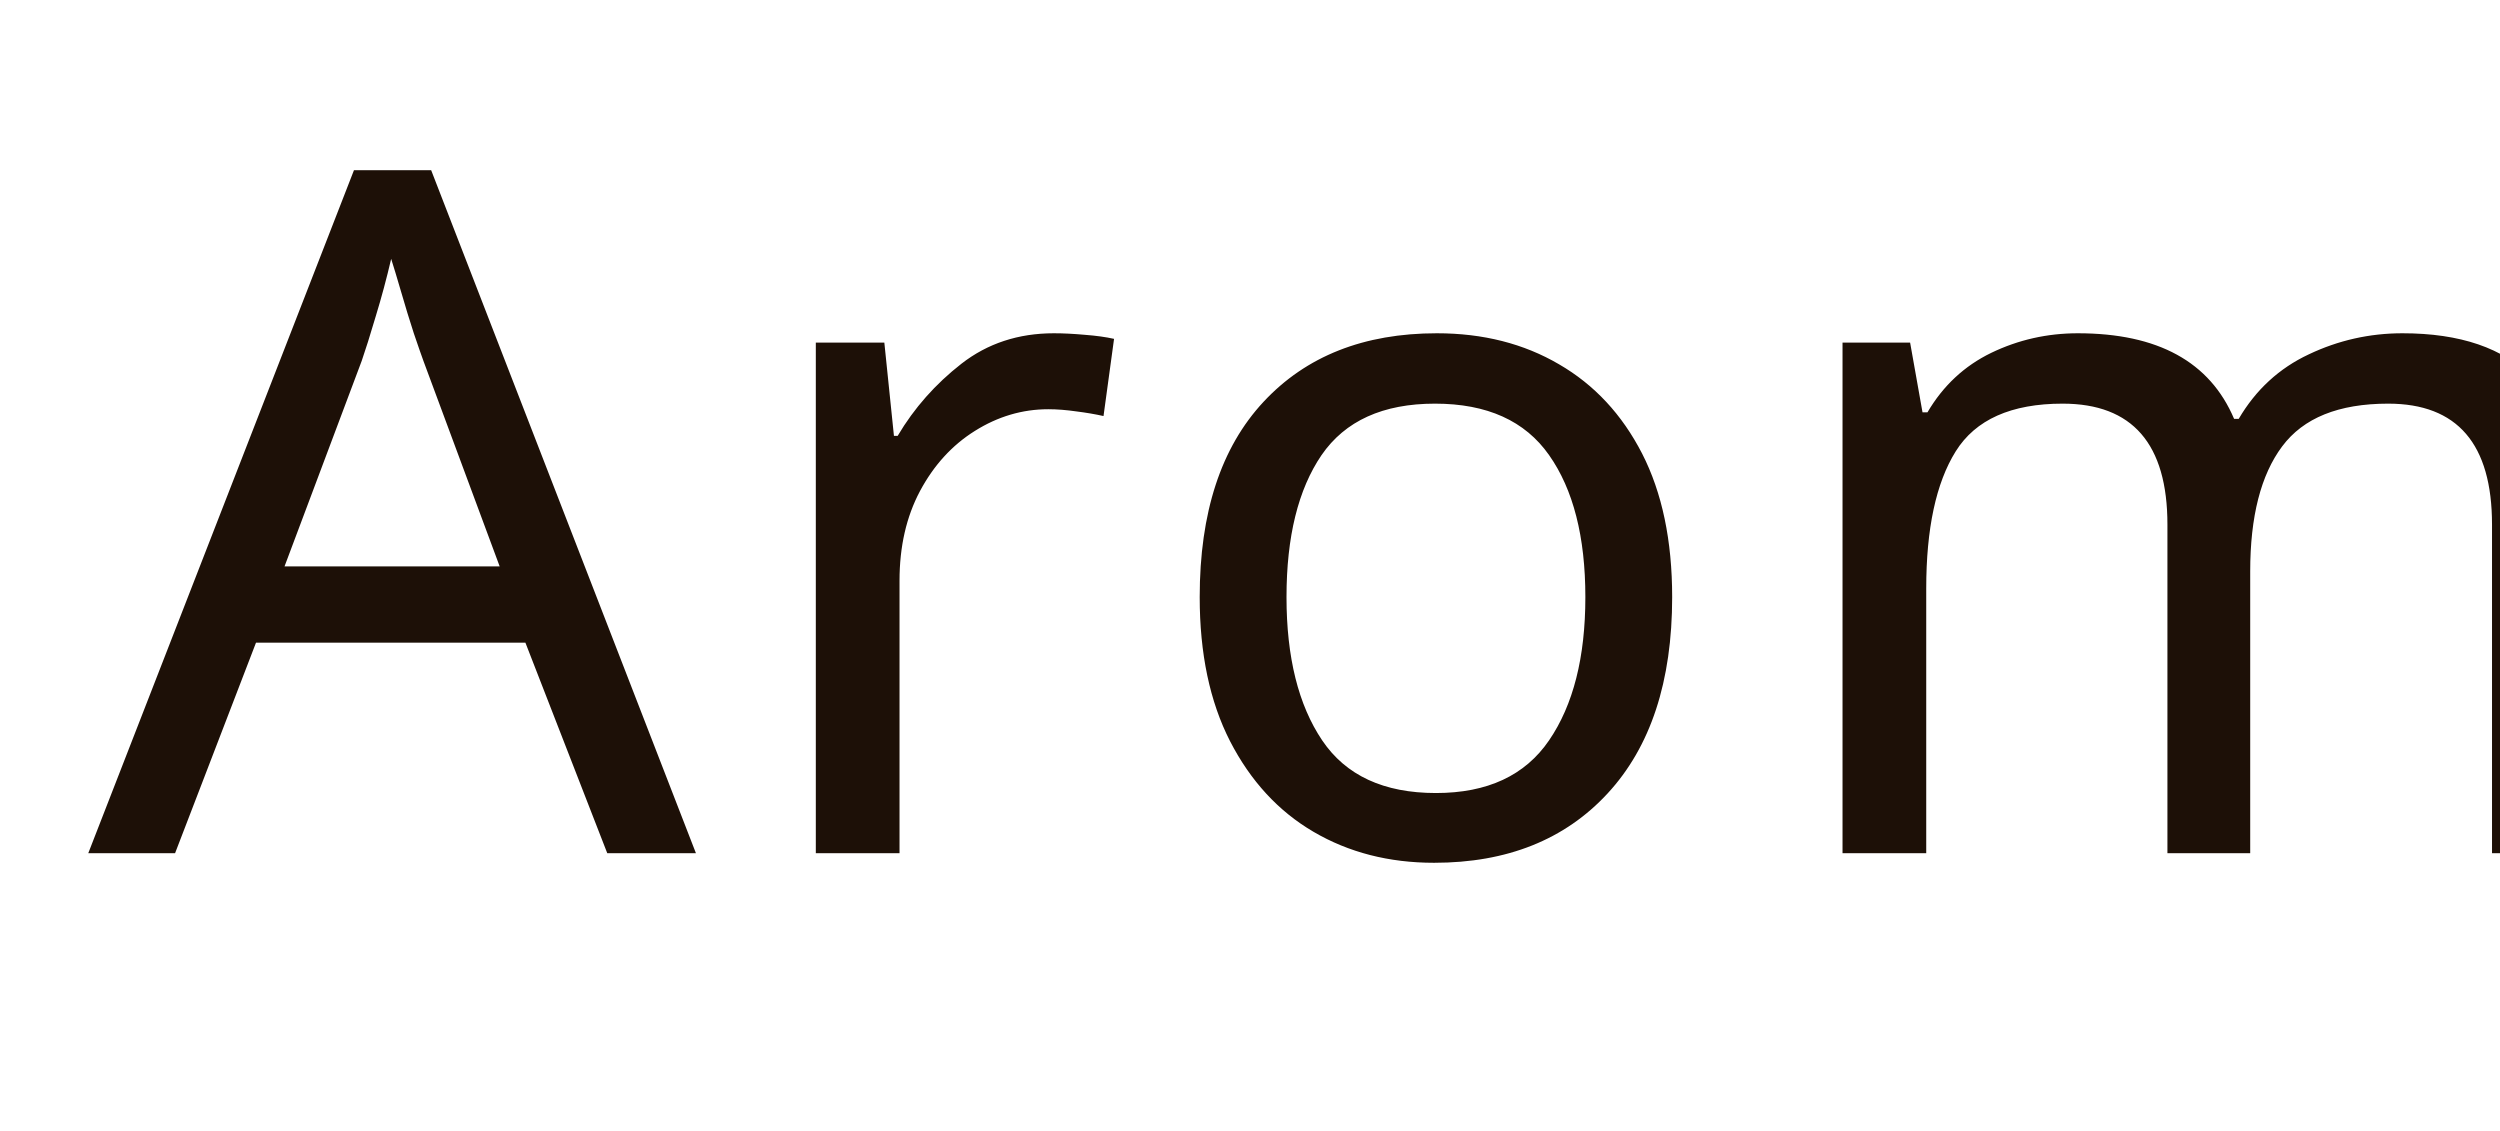
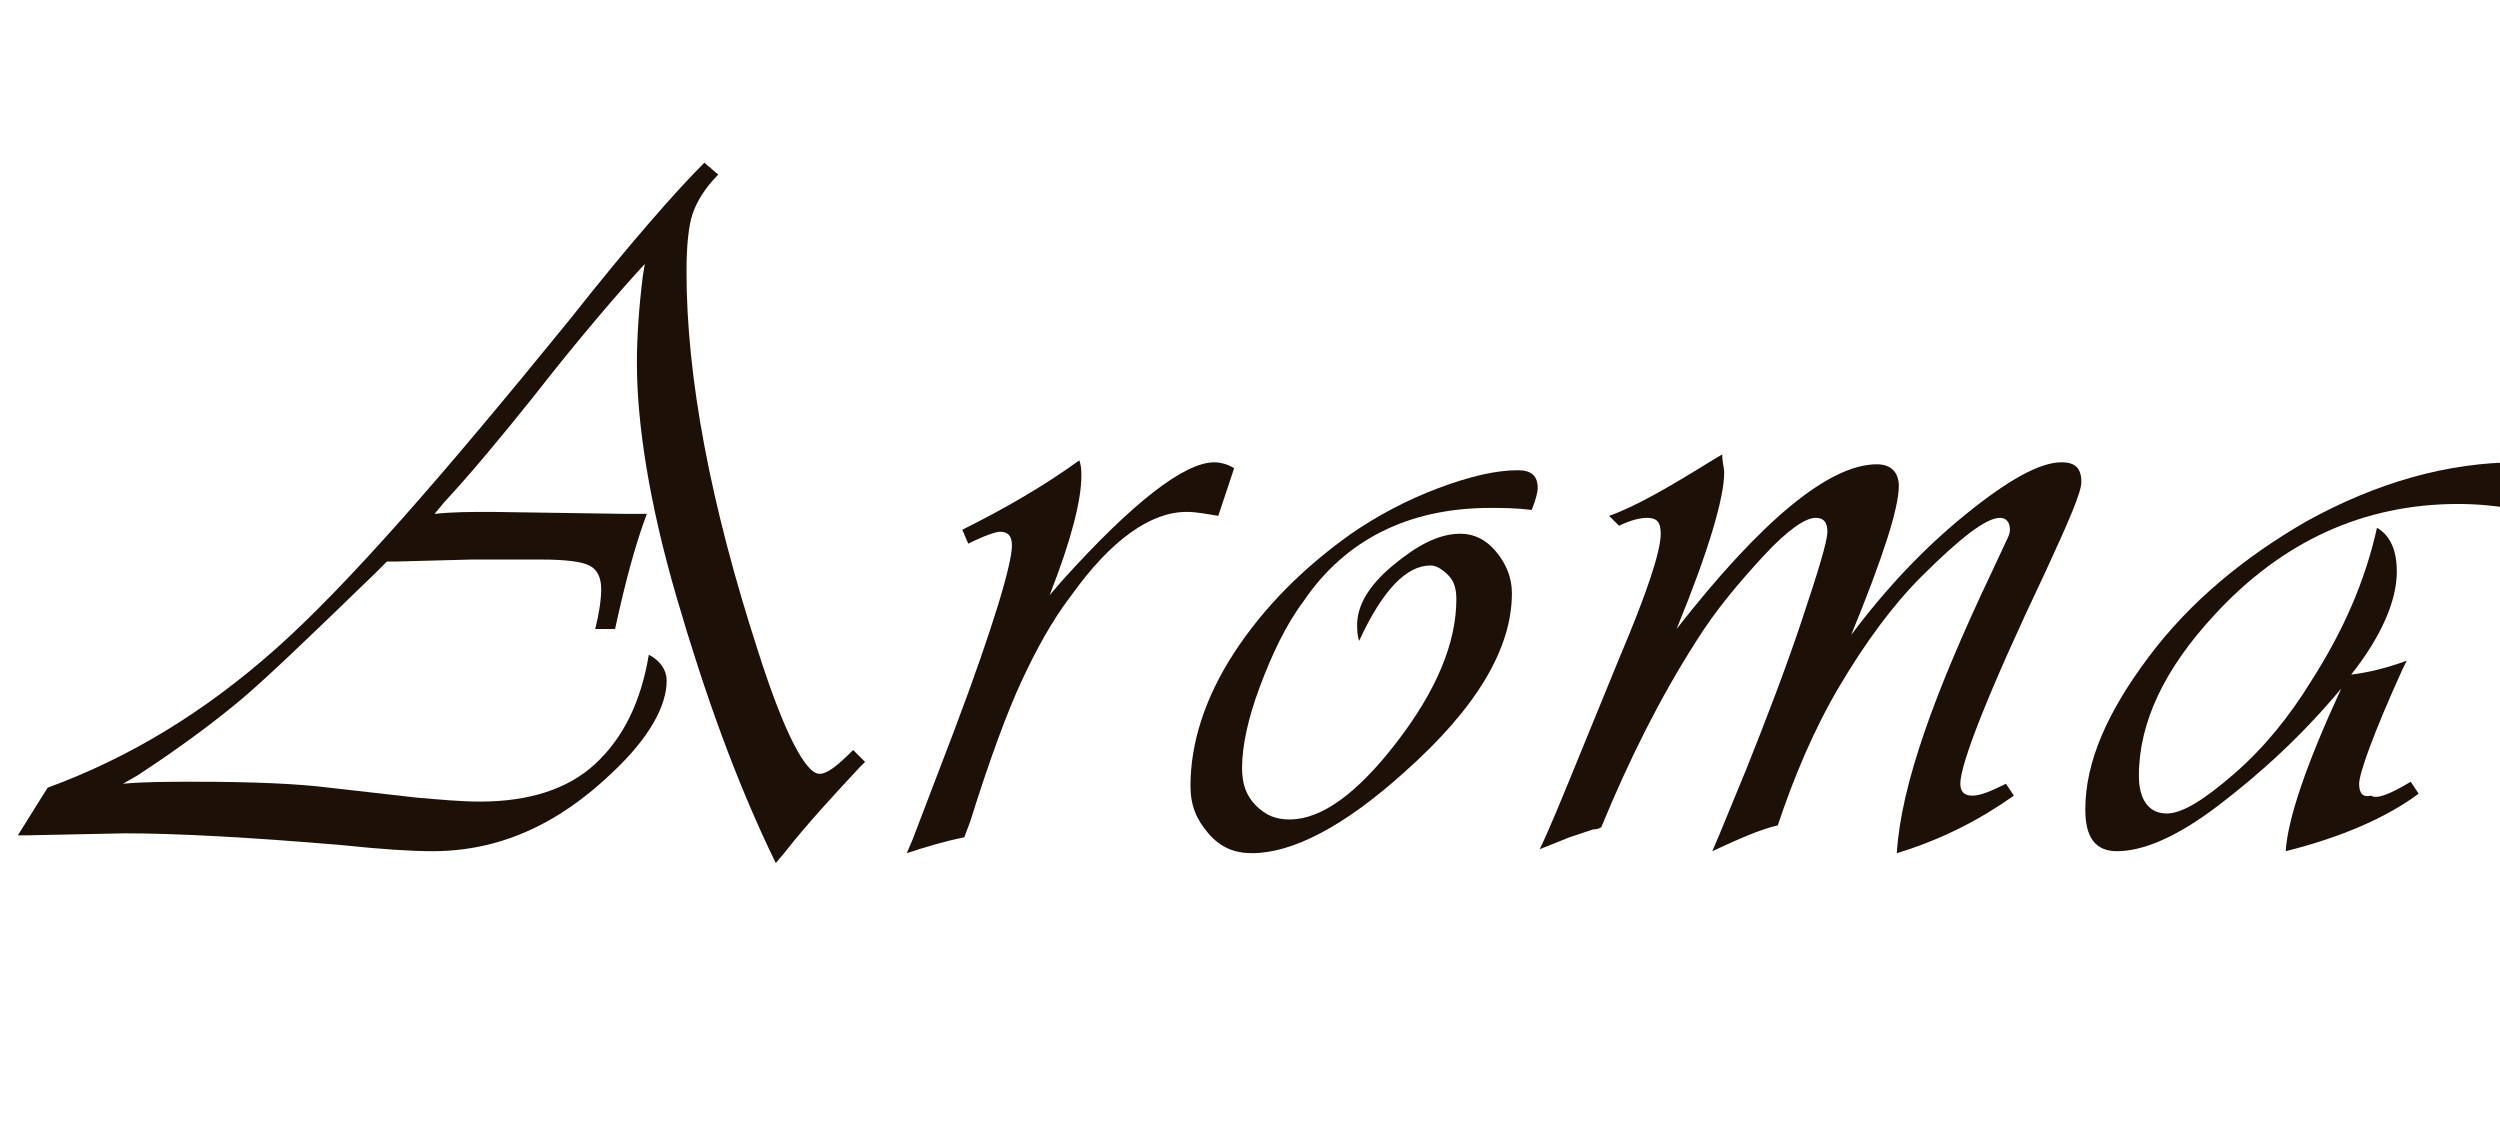
- <svg xmlns="http://www.w3.org/2000/svg" width="126" height="57" viewBox="0 0 126 57">
-   <text id="Aroma" transform="translate(64 43)" fill="#1d1007" font-size="48" font-family="Vivaldii, Vivaldi" letter-spacing="0.04em">
-     <tspan x="-59.551" y="0">Aroma</tspan>
-   </text>
+ <svg xmlns="http://www.w3.org/2000/svg" version="1.1" id="Layer_1" x="0px" y="0px" viewBox="0 0 126 57" enable-background="new 0 0 126 57" xml:space="preserve">
+   <g enable-background="new    ">
+     <path fill="#1D1007" d="M35.5,8.2l0.7,0.6c-0.7,0.7-1.1,1.4-1.3,2s-0.3,1.6-0.3,2.9c0,5.3,1.2,11.7,3.6,19.1   c1.3,4.1,2.4,6.2,3.1,6.2c0.4,0,0.9-0.4,1.7-1.2l0.6,0.6l-0.3,0.3c-1.3,1.4-2.6,2.8-3.7,4.2l-0.5,0.6c-2-4.1-3.6-8.6-5-13.4   s-2-8.8-2-11.8c0-1.3,0.1-2.8,0.3-4.4l0.1-0.6c-1.2,1.3-3.2,3.6-5.7,6.8c-1.6,2-3.1,3.8-4.4,5.2l-0.5,0.6c0.9-0.1,1.8-0.1,2.9-0.1   l6.8,0.1l1,0c-0.6,1.6-1.1,3.5-1.6,5.8H30c0.2-0.8,0.3-1.5,0.3-2c0-0.6-0.2-1-0.6-1.2s-1.2-0.3-2.5-0.3h-3.4L20,28.3l-0.5,0   l-0.6,0.6c-3.4,3.3-5.6,5.4-6.8,6.4s-2.9,2.3-5.2,3.8l-0.7,0.4c1.1-0.1,2.3-0.1,3.6-0.1c3,0,5.2,0.1,6.8,0.3l4.4,0.5   c1.2,0.1,2.2,0.2,3.2,0.2c2.4,0,4.4-0.6,5.8-1.9s2.3-3.1,2.7-5.5c0.6,0.3,0.9,0.8,0.9,1.3c0,1.3-0.9,2.9-2.7,4.6   c-2.8,2.7-5.8,4-9.1,4c-1.1,0-2.6-0.1-4.5-0.3C12.6,42.2,8.9,42,6.3,42l-4.9,0.1H0.9l1.5-2.4c4.1-1.5,7.9-3.8,11.5-7   S22.3,24,28.8,16C31.8,12.2,34.1,9.6,35.5,8.2z" />
+     <path fill="#1D1007" d="M62.2,23.6L61.4,26c-0.6-0.1-1.1-0.2-1.6-0.2c-1.8,0-3.8,1.4-5.8,4.2c-1,1.3-1.8,2.8-2.5,4.3   s-1.6,3.9-2.6,7.1l-0.3,0.8c-1,0.2-2,0.5-2.9,0.8l0.3-0.7l2.1-5.5c2-5.3,2.9-8.4,2.9-9.3c0-0.5-0.2-0.7-0.6-0.7   c-0.2,0-0.8,0.2-1.6,0.6l-0.3-0.7c2.2-1.1,4.1-2.2,5.9-3.5c0.1,0.3,0.1,0.5,0.1,0.8c0,1.2-0.5,3.2-1.6,6l0.6-0.7c3.6-4,6.2-6,7.7-6   C61.5,23.3,61.9,23.4,62.2,23.6z" />
+     <path fill="#1D1007" d="M77.2,25.7c-0.8-0.1-1.5-0.1-2.1-0.1c-4.1,0-7.3,1.6-9.4,4.7c-0.9,1.2-1.6,2.7-2.2,4.3s-0.9,3-0.9,4.1   c0,0.8,0.2,1.4,0.7,1.9s1,0.7,1.7,0.7c1.6,0,3.4-1.3,5.4-3.9s3-5,3-7.2c0-0.5-0.1-0.9-0.4-1.2s-0.6-0.5-0.9-0.5   c-1.2,0-2.4,1.2-3.6,3.8c-0.1-0.3-0.1-0.6-0.1-0.8c0-1,0.6-2,1.8-3s2.3-1.6,3.4-1.6c0.7,0,1.3,0.3,1.8,0.9s0.8,1.3,0.8,2.1   c0,2.8-1.8,5.8-5.4,9c-3.1,2.8-5.7,4.1-7.7,4.1c-0.9,0-1.6-0.3-2.2-1s-0.9-1.4-0.9-2.4c0-2.1,0.7-4.4,2.2-6.7s3.5-4.3,5.9-6   c1.3-0.9,2.8-1.7,4.4-2.3s2.9-0.9,4-0.9c0.7,0,1,0.3,1,0.9C77.5,24.8,77.4,25.2,77.2,25.7z" />
+     <path fill="#1D1007" d="M101.1,39.5l0.4,0.6c-1.7,1.2-3.6,2.2-5.9,2.9c0.2-3.4,1.9-8.1,4.8-14.2l0.7-1.5c0.1-0.2,0.2-0.4,0.2-0.6   c0-0.4-0.2-0.6-0.5-0.6c-0.7,0-2,1-4,3c-1.4,1.4-2.8,3.3-4.1,5.5s-2.3,4.6-3.1,7c-0.9,0.2-2,0.7-3.3,1.3l0.3-0.7l1.4-3.4   c1-2.5,2-5.1,2.8-7.5s1.3-4,1.3-4.5c0-0.5-0.2-0.7-0.6-0.7c-0.5,0-1.4,0.6-2.6,1.9s-2.4,2.7-3.4,4.3c-1.8,2.8-3.4,6-4.8,9.4   c-0.2,0.1-0.3,0.1-0.4,0.1l-1.2,0.4c-0.5,0.2-1,0.4-1.5,0.6c0.4-0.8,1.1-2.5,2.2-5.2l1.8-4.4c1.4-3.3,2.1-5.4,2.1-6.3   c0-0.6-0.2-0.8-0.7-0.8c-0.3,0-0.8,0.1-1.4,0.4L81.1,26c1.4-0.5,3.1-1.5,5.2-2.8l0.5-0.3c0,0.4,0.1,0.7,0.1,0.9   c0,1.3-0.8,4-2.4,7.9c4.3-5.5,7.7-8.3,10.1-8.3c0.7,0,1.1,0.4,1.1,1.1c0,1.1-0.8,3.6-2.4,7.5c1.8-2.4,3.7-4.4,5.8-6.1   s3.7-2.6,4.8-2.6c0.7,0,1,0.3,1,1c0,0.5-0.6,1.9-1.8,4.5c-2.9,6.1-4.3,9.7-4.3,10.7c0,0.4,0.2,0.6,0.6,0.6   C99.8,40.1,100.3,39.9,101.1,39.5z" />
+     <path fill="#1D1007" d="M121.5,39.4l0.4,0.6c-1.6,1.2-3.9,2.2-6.7,2.9c0.1-1.6,1-4.3,2.8-8.2c-2,2.4-4.1,4.3-6.2,5.9   s-3.8,2.3-5.1,2.3c-1.1,0-1.6-0.7-1.6-2.1c0-2.4,1.1-4.9,3.2-7.7s4.8-5,7.9-6.8c3.6-2,7.2-3,10.7-3c0.5,0,0.8,0.2,0.8,0.6   c0,0.3-0.2,0.9-0.7,1.8c-1.1-0.2-2.1-0.3-3.1-0.3c-4.8,0-8.9,1.9-12.3,5.6c-2.5,2.7-3.8,5.4-3.8,8.1c0,1.2,0.5,1.9,1.4,1.9   c0.8,0,1.9-0.7,3.4-2s2.8-2.9,3.9-4.7c1.6-2.5,2.7-5,3.3-7.7c0.7,0.4,1,1.2,1,2.2c0,1.5-0.8,3.3-2.3,5.2c0.8-0.1,1.7-0.3,2.8-0.7   l-0.2,0.4c-1.5,3.3-2.2,5.3-2.2,5.8c0,0.5,0.2,0.7,0.6,0.6C119.8,40.3,120.5,40,121.5,39.4z" />
+   </g>
</svg>
